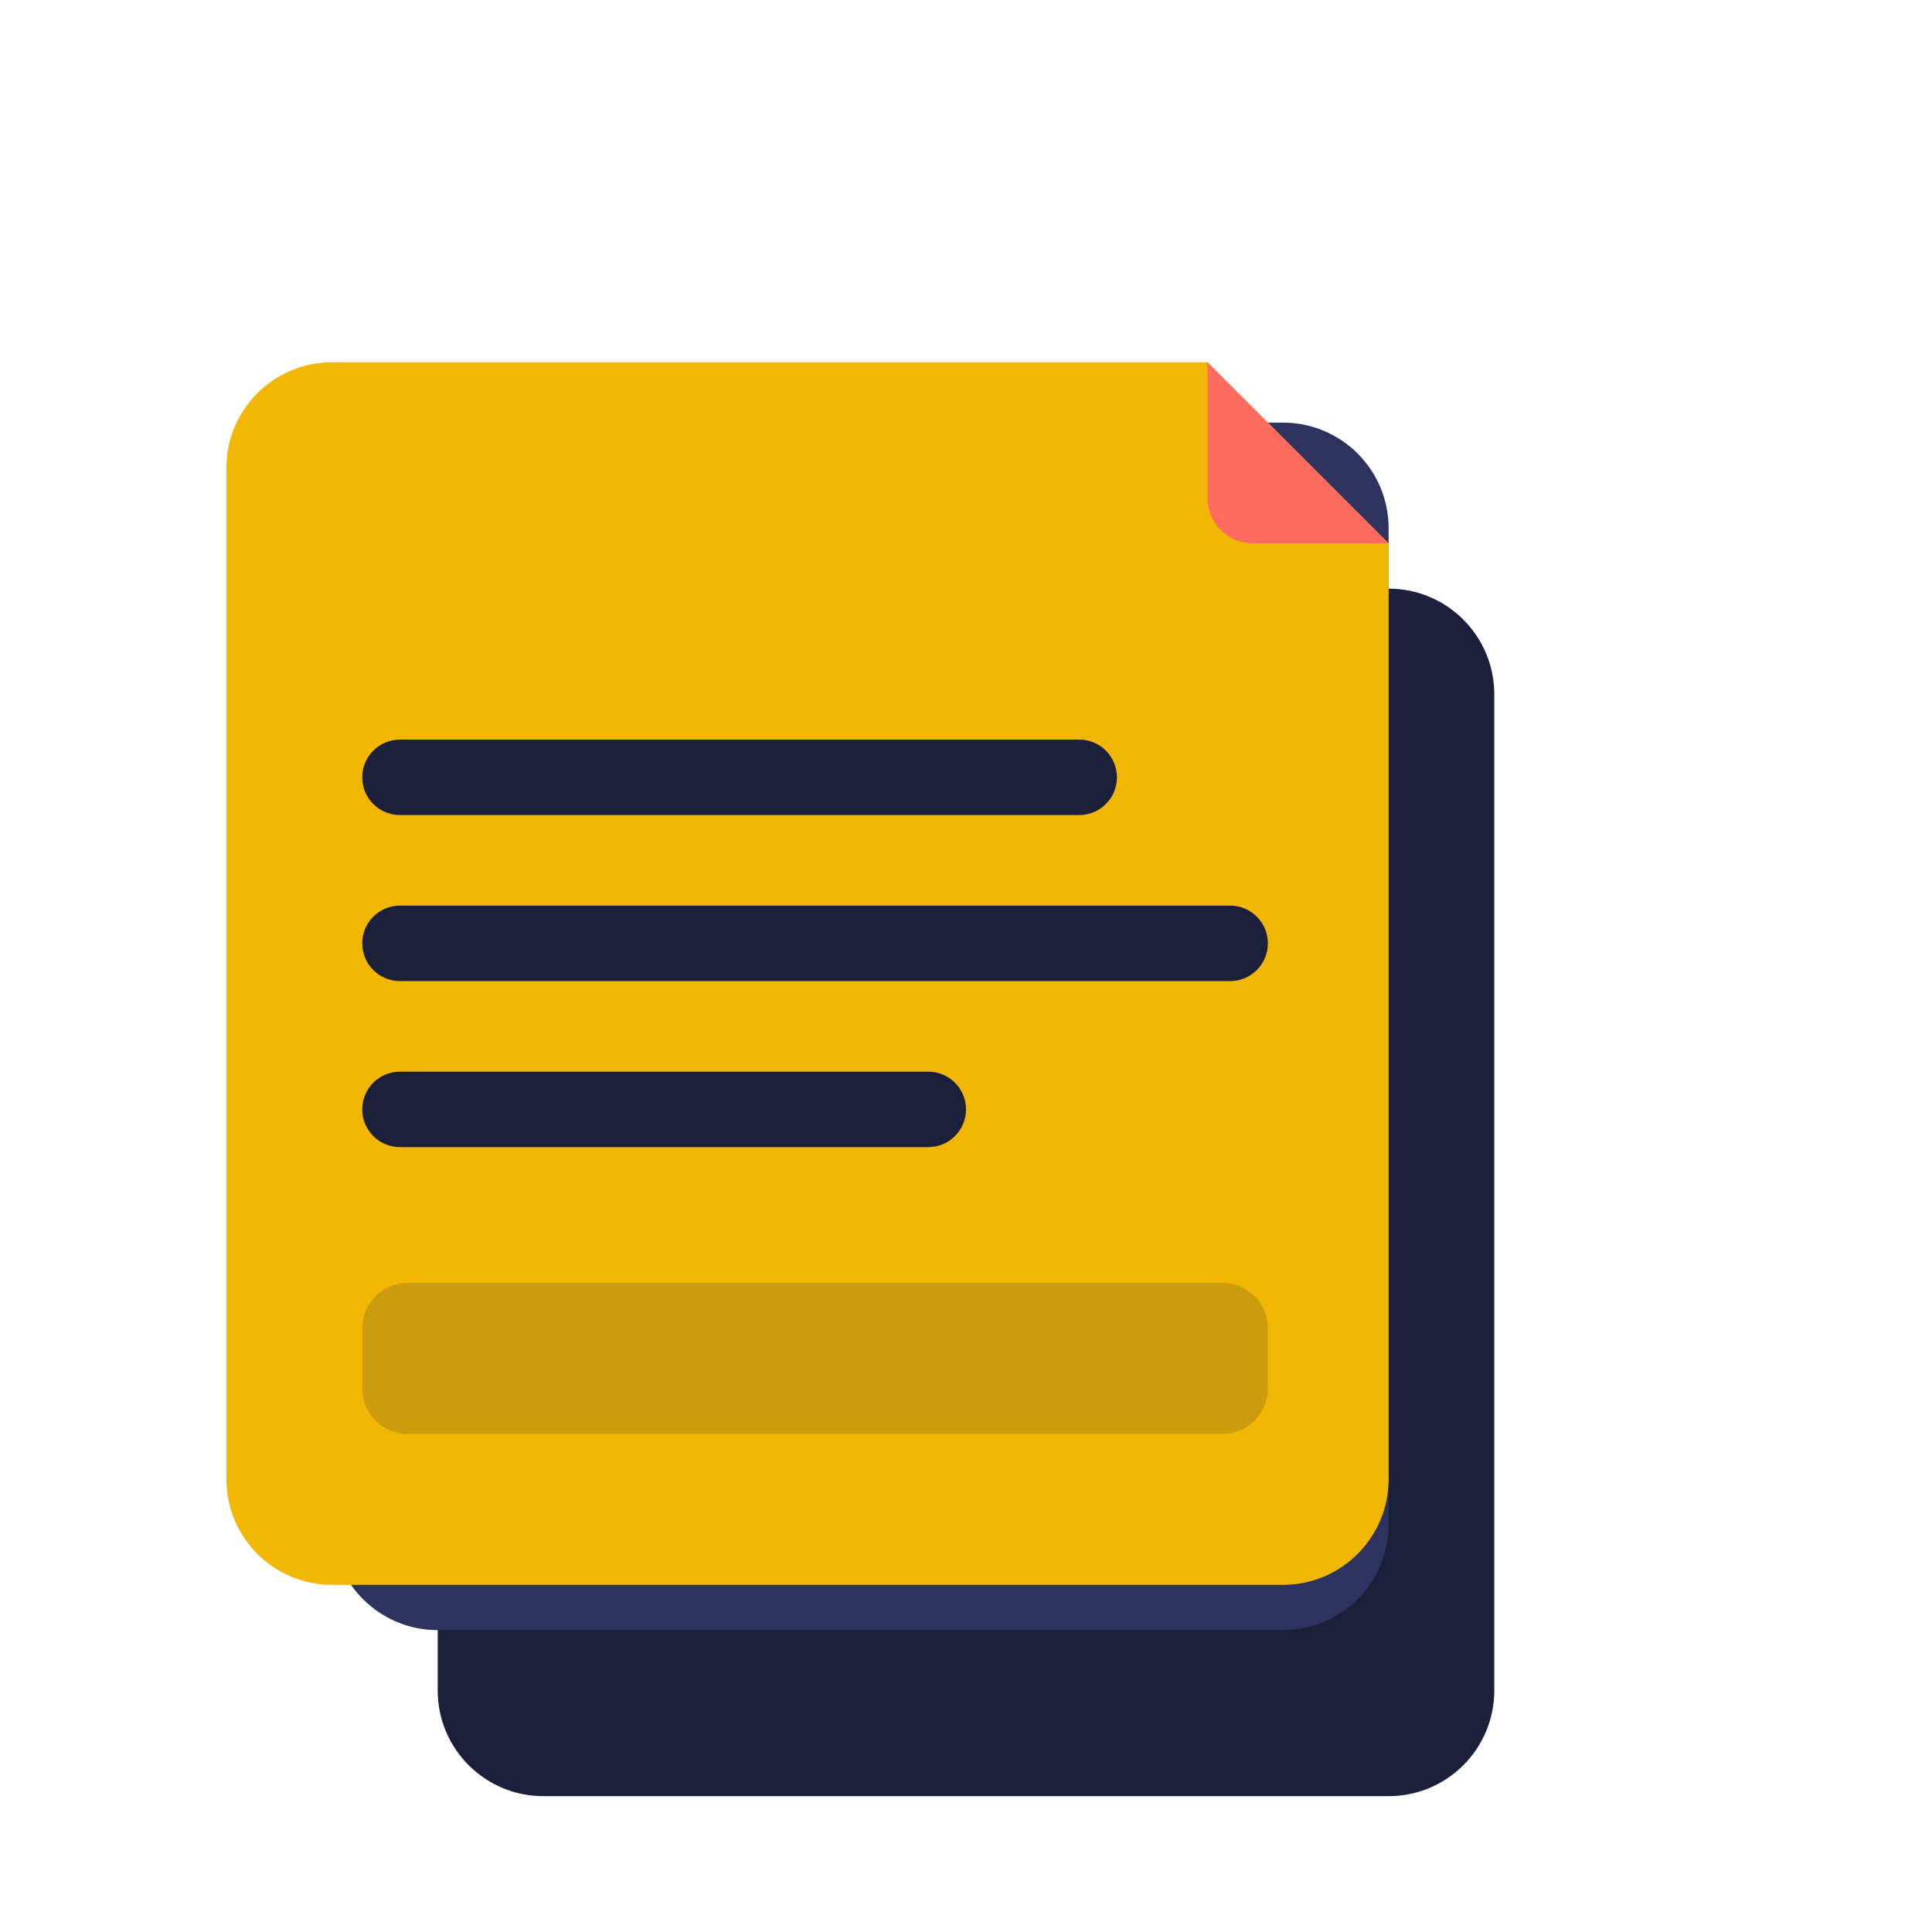
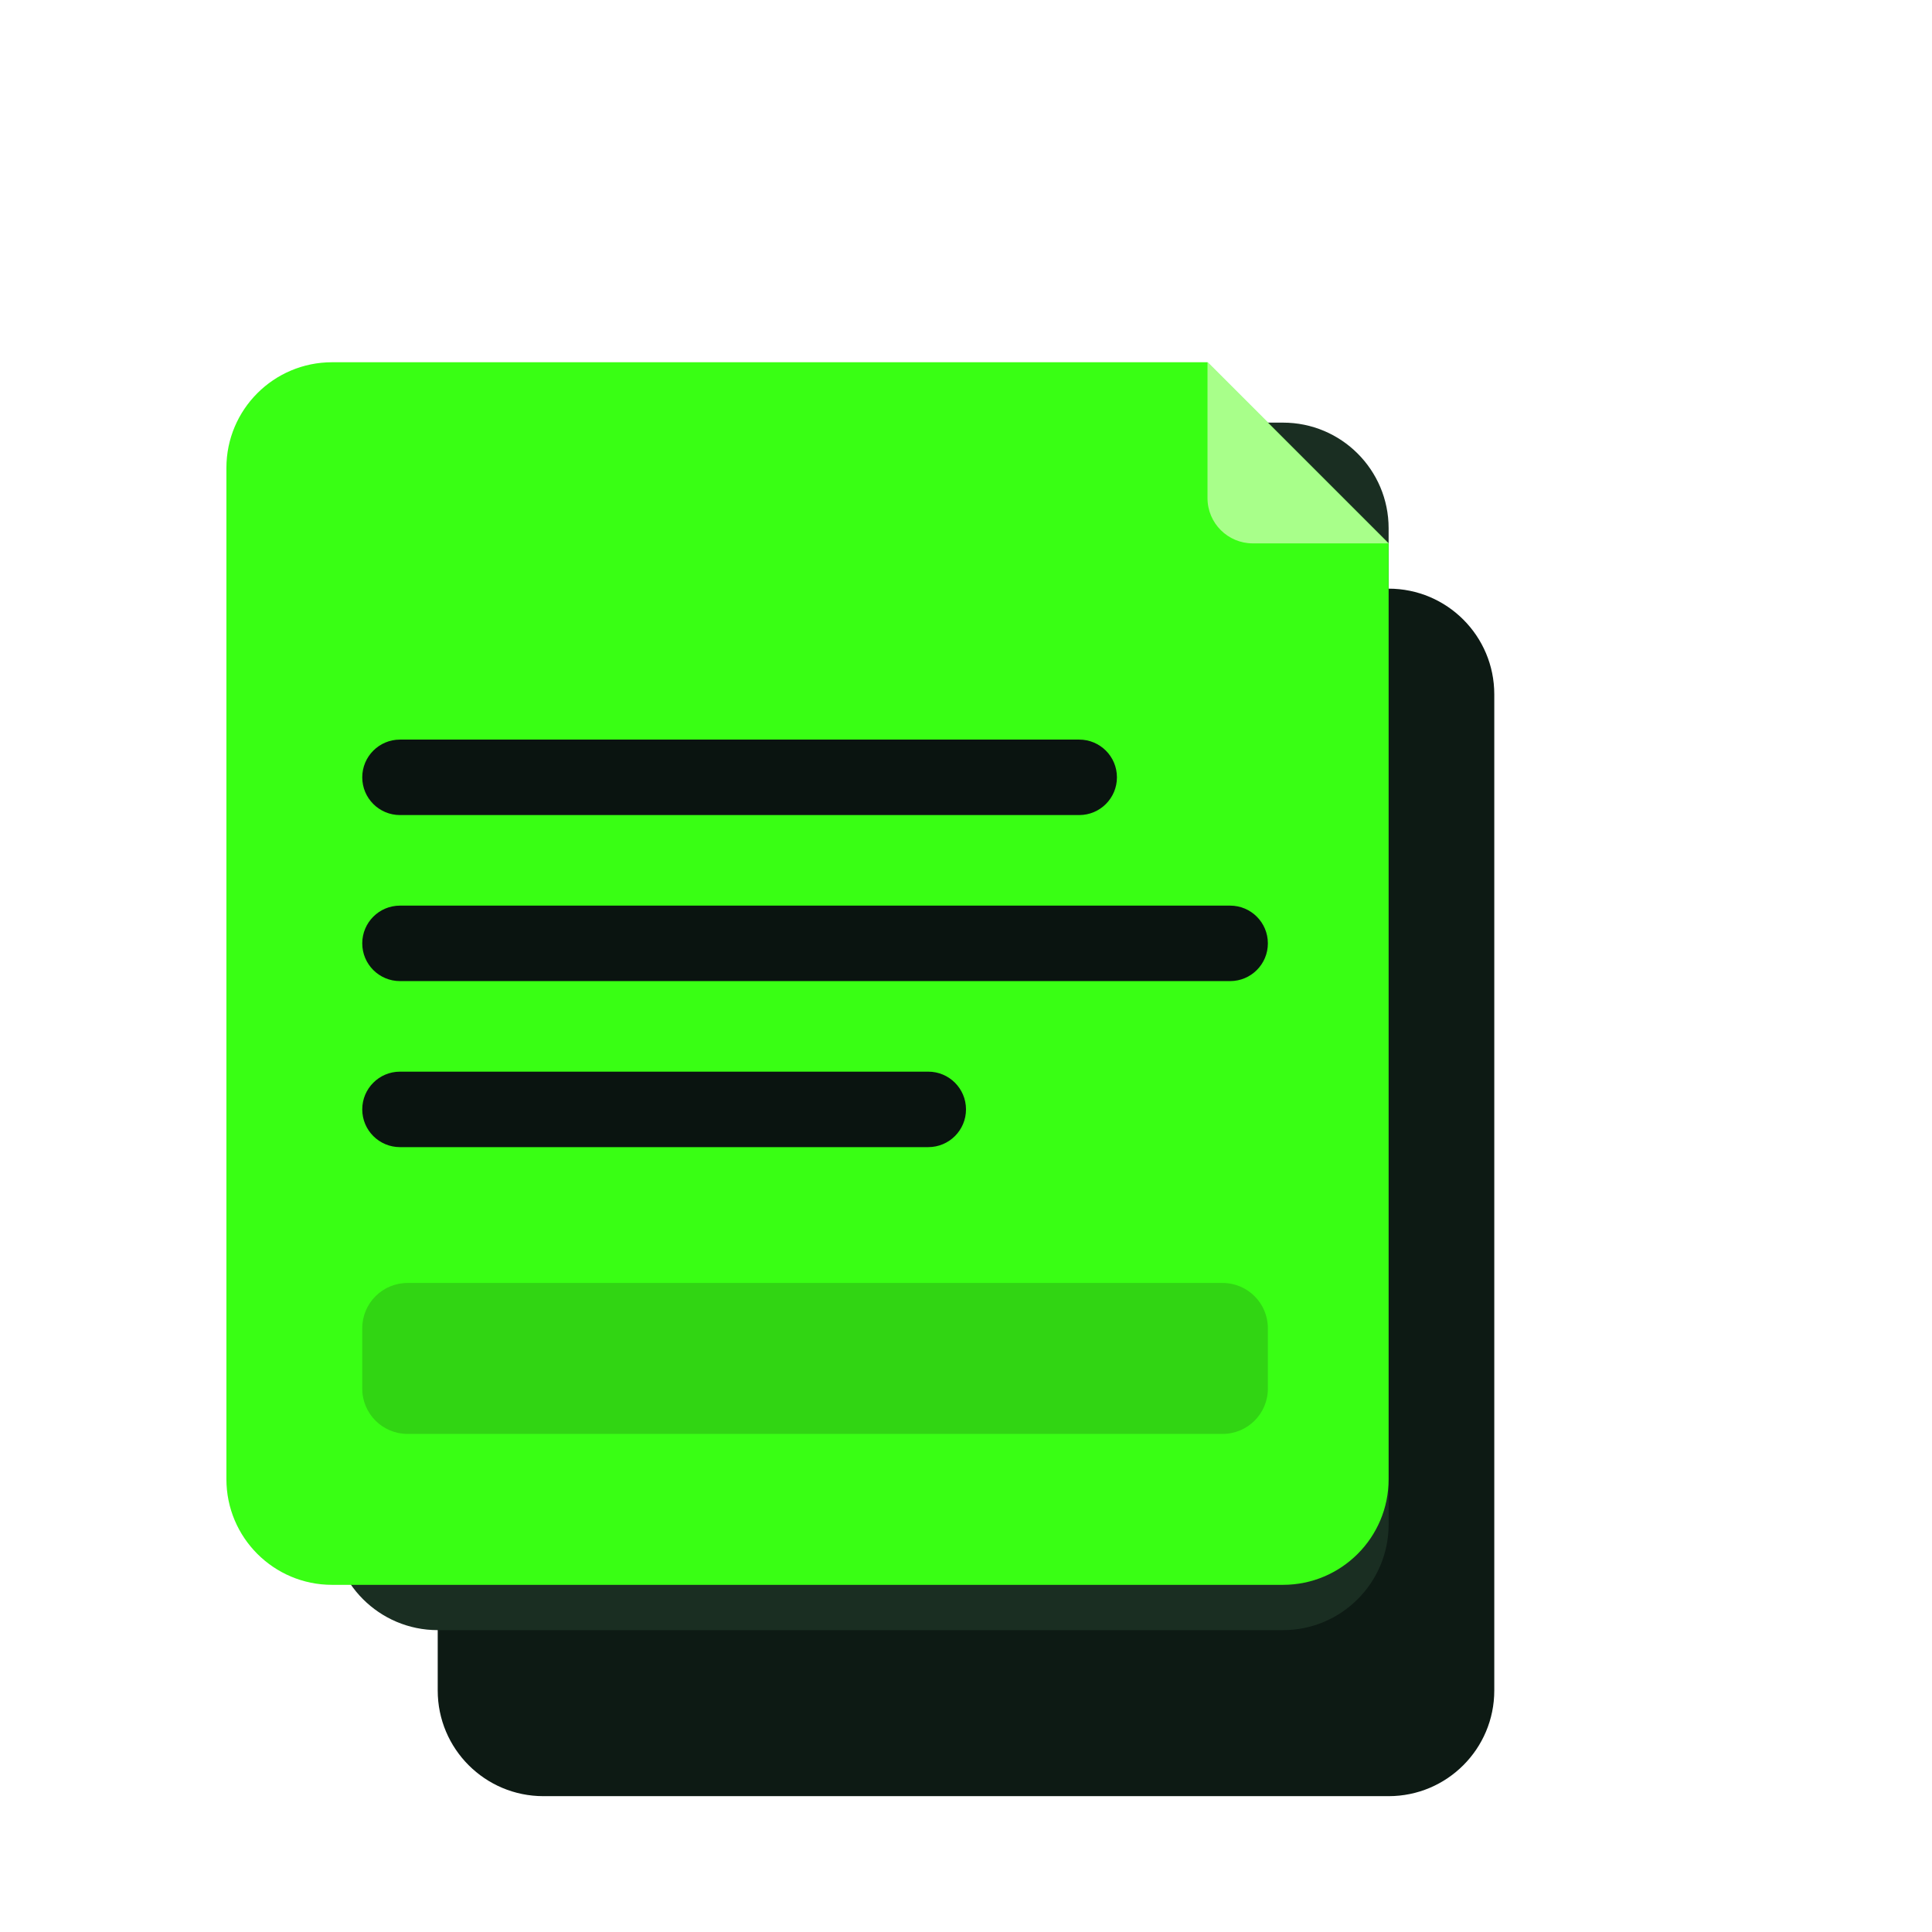
<svg xmlns="http://www.w3.org/2000/svg" viewBox="0 0 256 256" role="img" aria-label="Awesome AI Cheatsheets mark">
-   <rect x="58" y="78" width="140" height="160" rx="14" fill="#1B1F3A" />
-   <rect x="44" y="56" width="140" height="160" rx="14" fill="#2D335E" />
-   <path d="M44 48 H160 L184 72 V196 a14 14 0 0 1 -14 14 H44 a14 14 0 0 1 -14 -14 V62 a14 14 0 0 1 14 -14 Z" fill="#F2B705" />
-   <path d="M160 48 L184 72 H166 a6 6 0 0 1 -6 -6 Z" fill="#FF6B5C" />
-   <rect x="48" y="98" width="100" height="10" rx="5" fill="#1B1F3A" />
-   <rect x="48" y="120" width="120" height="10" rx="5" fill="#1B1F3A" />
-   <rect x="48" y="142" width="80" height="10" rx="5" fill="#1B1F3A" />
-   <rect x="48" y="170" width="120" height="20" rx="6" fill="#1B1F3A" opacity="0.18" />
+   <rect x="58" y="78" width="140" height="160" rx="14" fill="#0D1A14" />
+   <rect x="44" y="56" width="140" height="160" rx="14" fill="#1A2E22" />
+   <path d="M44 48 H160 L184 72 V196 a14 14 0 0 1 -14 14 H44 a14 14 0 0 1 -14 -14 V62 a14 14 0 0 1 14 -14 Z" fill="#39FF14" />
+   <path d="M160 48 L184 72 H166 a6 6 0 0 1 -6 -6 Z" fill="#A8FF8A" />
+   <rect x="48" y="98" width="100" height="10" rx="5" fill="#0A1410" />
+   <rect x="48" y="120" width="120" height="10" rx="5" fill="#0A1410" />
+   <rect x="48" y="142" width="80" height="10" rx="5" fill="#0A1410" />
+   <rect x="48" y="170" width="120" height="20" rx="6" fill="#0A1410" opacity="0.18" />
</svg>
